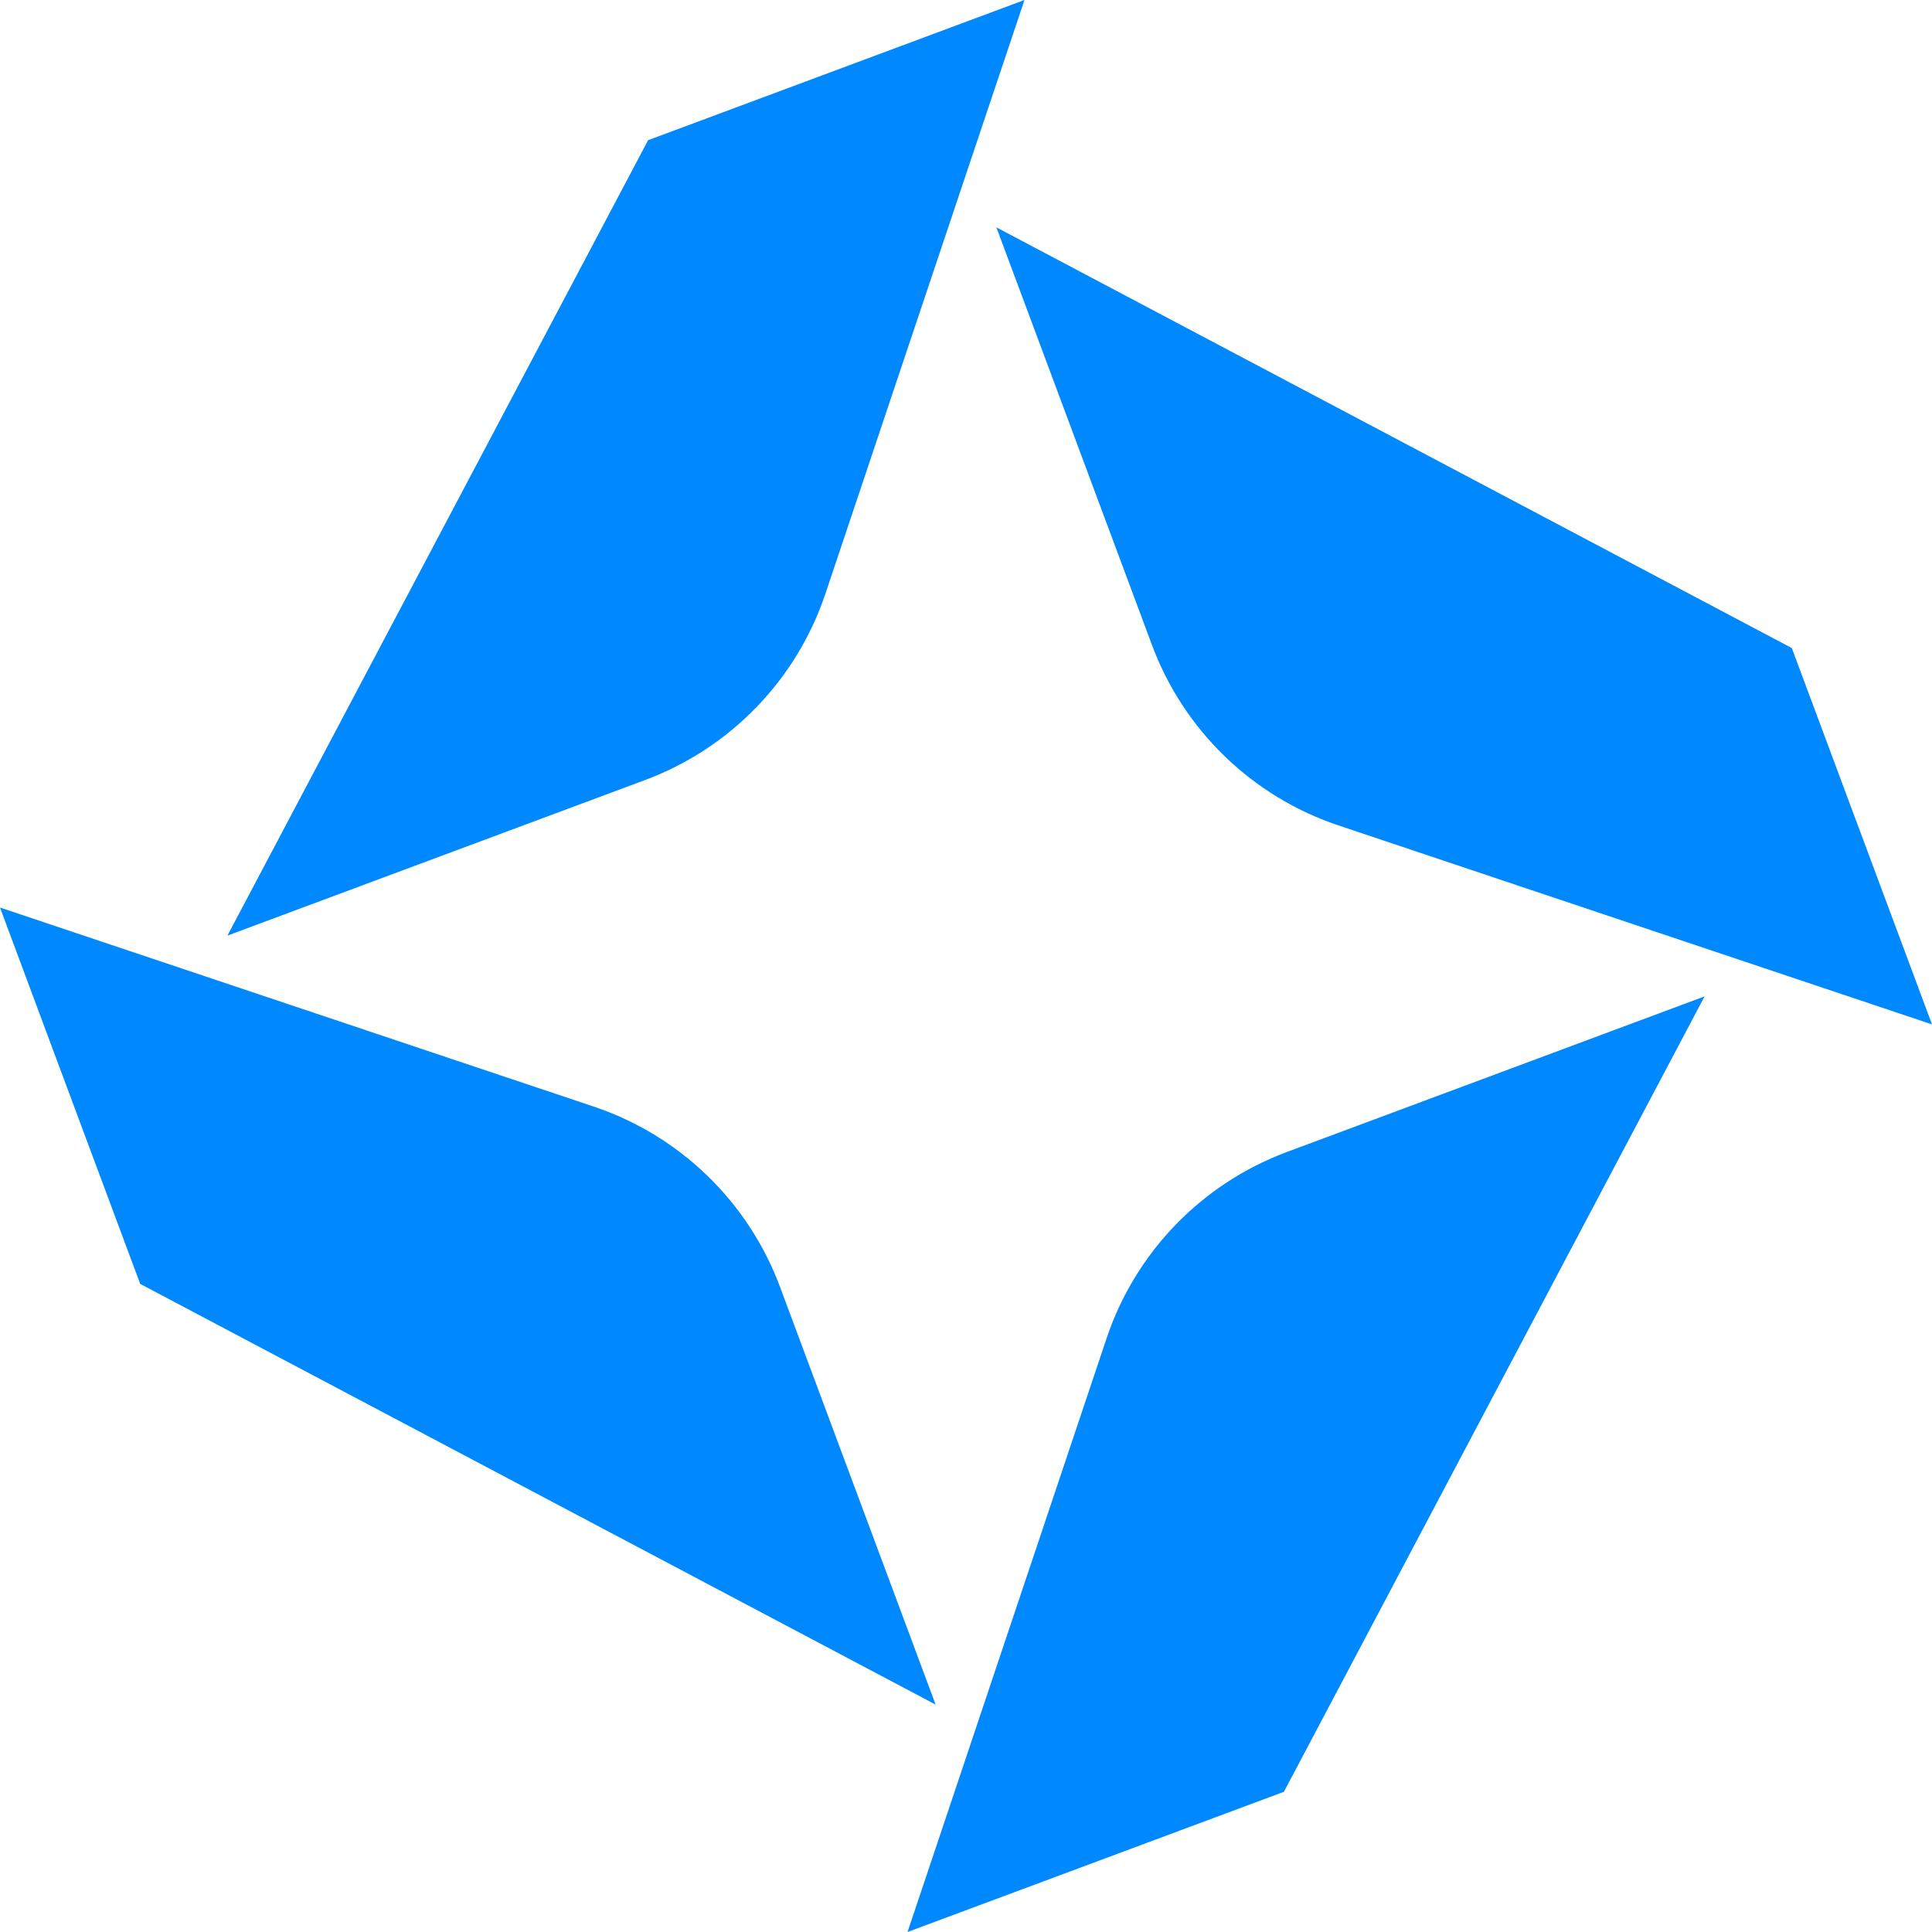
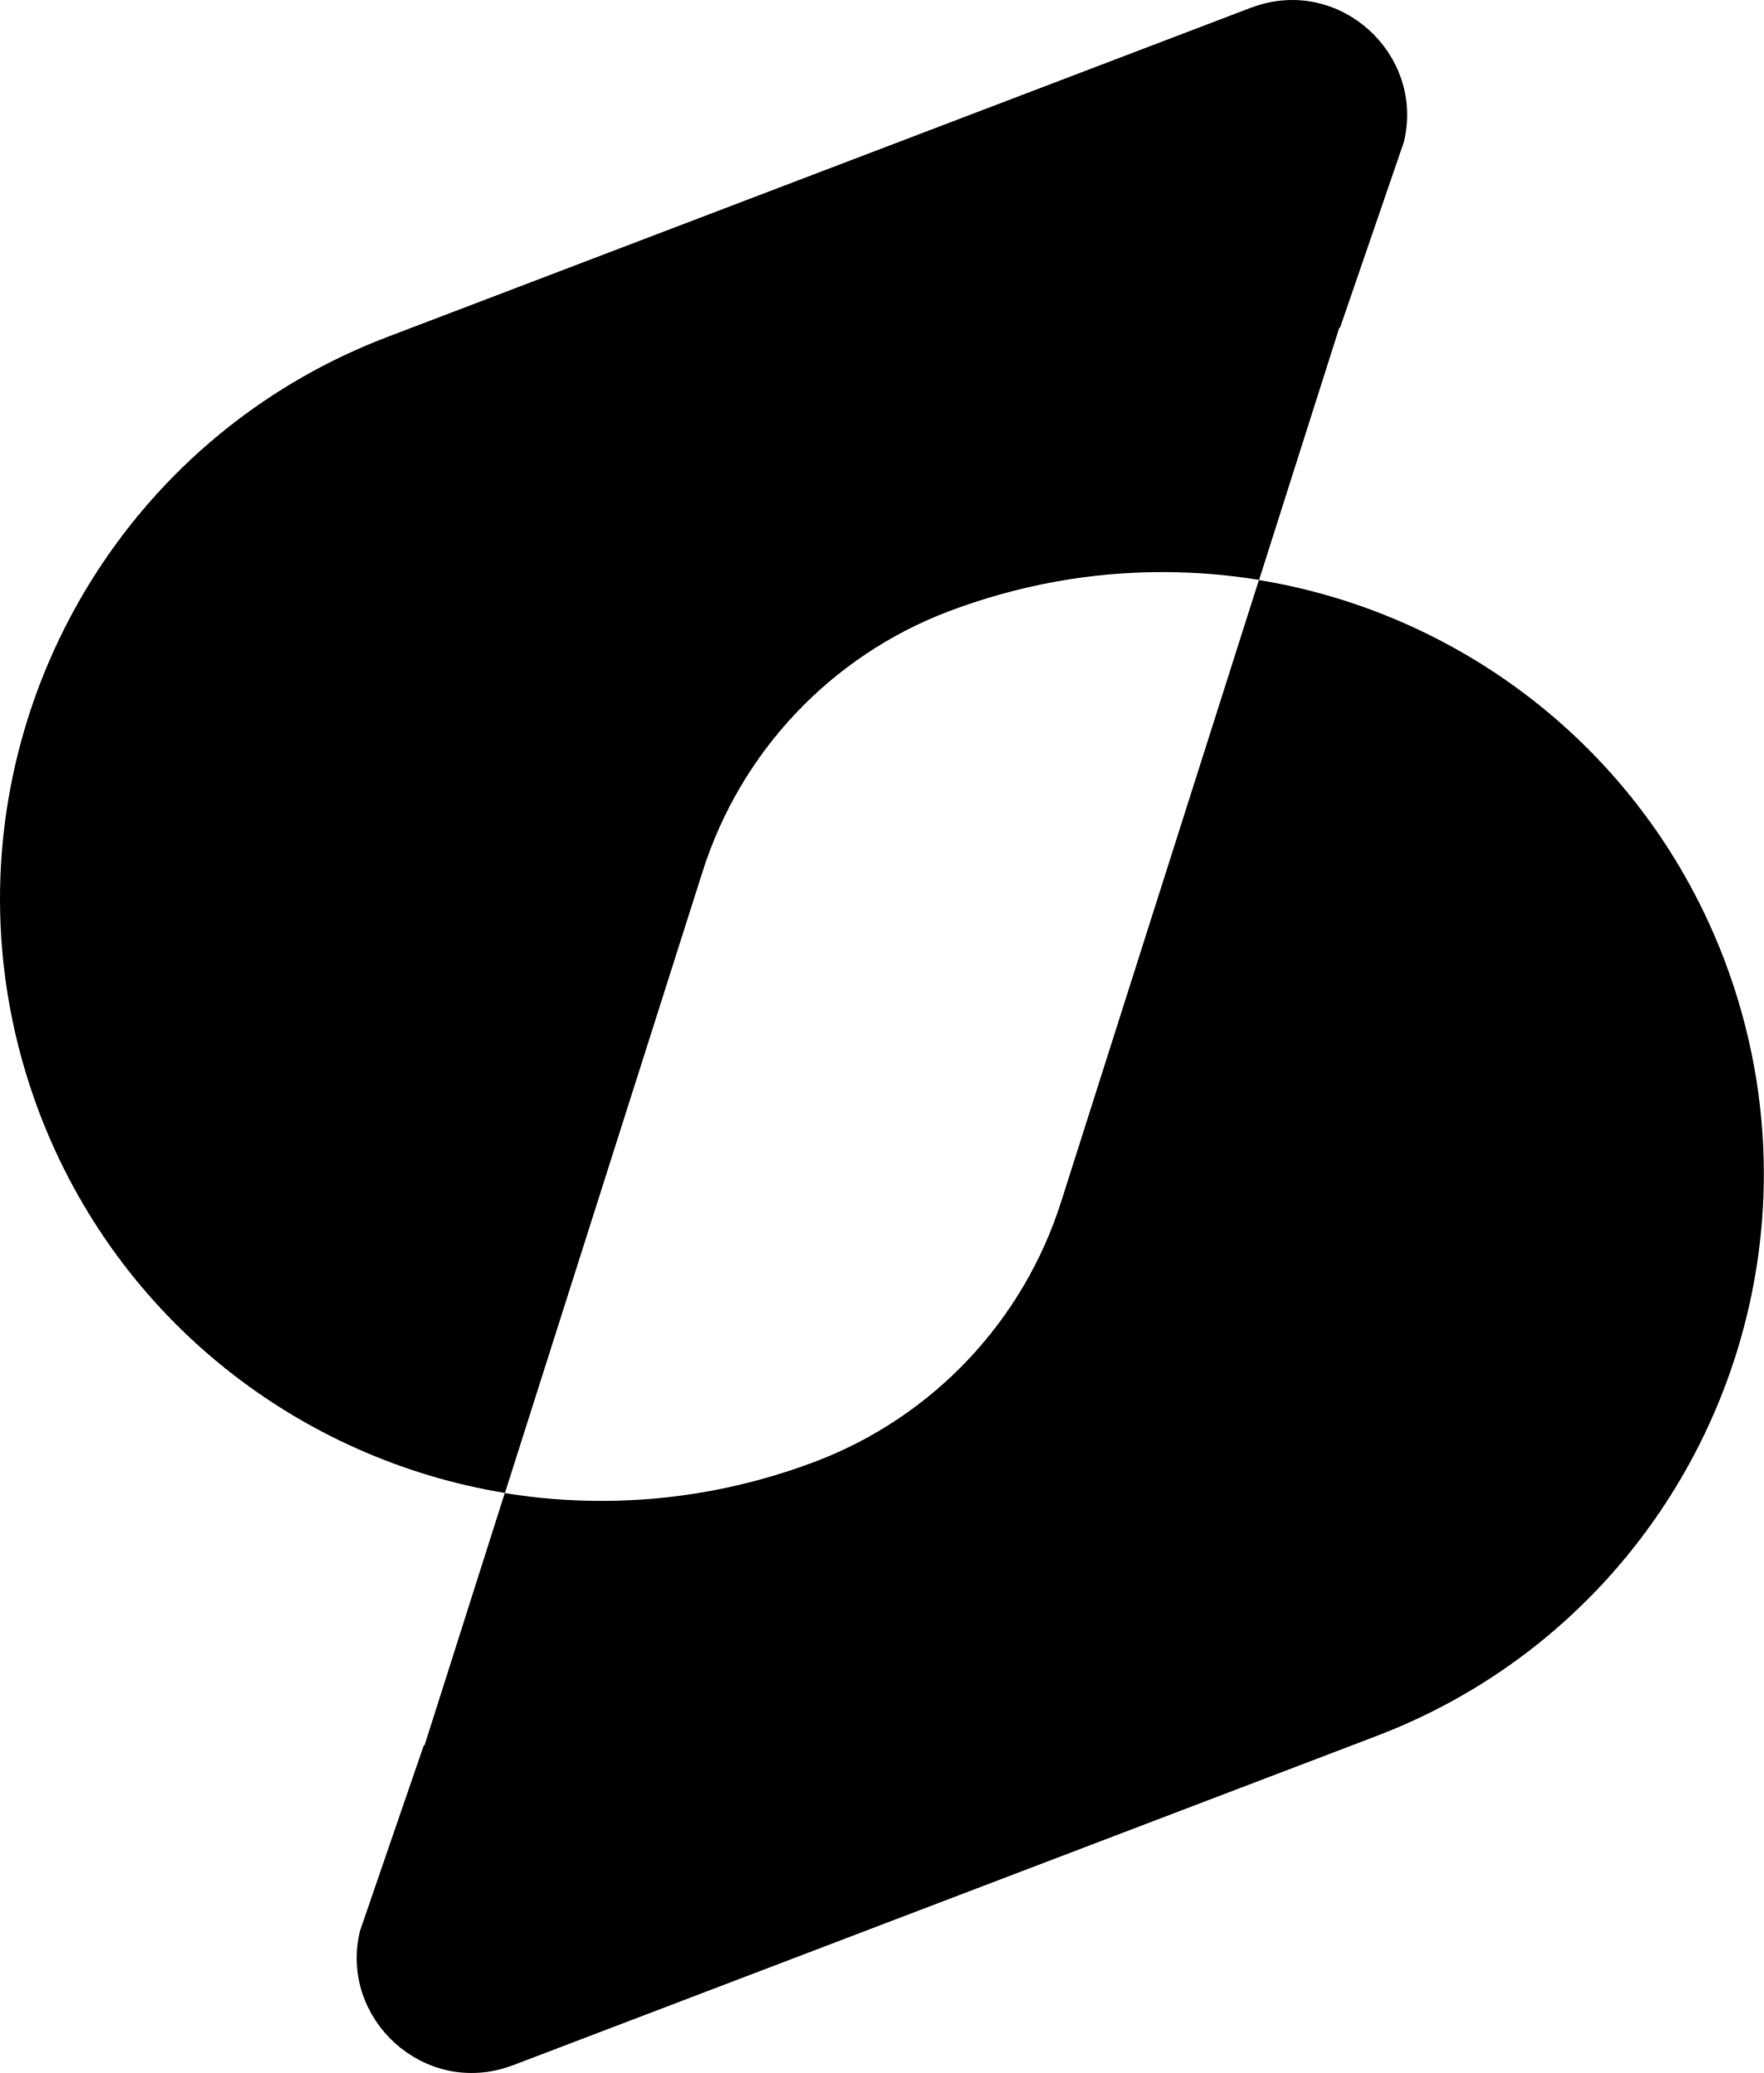
- <svg xmlns="http://www.w3.org/2000/svg" id="Layer_2" data-name="Layer 2" viewBox="0 0 322.75 322.75">
-   <g id="Layer_1-2" data-name="Layer 1">
-     <g fill="#0088FF">
-       <path d="M166.45,37.98l132.88,70.28,23.42,62.87-99.18-33.25c-14.38-4.82-25.82-15.89-31.12-30.11l-26-69.79Z" />
-       <path d="M284.76,166.45l-70.28,132.88-62.87,23.42,33.25-99.18c4.82-14.38,15.89-25.82,30.11-31.12l69.79-26Z" />
-       <path d="M156.3,284.76L23.42,214.48,0,151.61l99.18,33.25c14.38,4.82,25.82,15.89,31.12,30.11l26,69.79Z" />
-       <path d="M37.99,156.3L108.27,23.42,171.14,0l-33.25,99.18c-4.82,14.38-15.89,25.82-30.11,31.12l-69.79,26Z" />
+ <svg xmlns="http://www.w3.org/2000/svg" id="Layer_2" viewBox="0 0 1315.24 1546.03">
+   <defs>
+     <style>.cls-1{fill:#000000;}</style>
+   </defs>
+   <g id="Layer_1-2">
+     <g>
+       <path class="cls-1" d="m1046.7,106.38c0,.13-.13.26-.13.26l-14.81,43.14-32.61,94.85-.39-.52-59.9,188.39c-23.77-3.9-47.94-5.85-72.24-5.85-53.01,0-106.93,9.48-159.42,29.36-87.44,33.26-154.88,104.59-183.2,193.72l-147.47,463.71c-152.66-25.08-288.18-128.5-347.17-283.5C9.48,777.45,0,723.54,0,670.52c0-180.86,110.18-351.32,289.35-419.41L929.89,6.86l2.34-.91c.39-.13.78-.26,1.17-.39,65.22-24.29,129.67,35.08,113.3,100.83Z" />
+       <path class="cls-1" d="m268.55,1439.64c0-.13.13-.26.13-.26l14.81-43.14,32.61-94.85.39.52,59.9-188.39c23.77,3.9,47.94,5.85,72.24,5.85,53.01,0,106.93-9.48,159.42-29.36,87.44-33.26,154.88-104.59,183.2-193.72l147.47-463.71c152.66,25.08,288.18,128.5,347.17,283.5,19.88,52.49,29.36,106.41,29.36,159.42,0,180.86-110.18,351.32-289.35,419.41l-640.54,244.26-2.34.91c-.39.13-.78.26-1.17.39-65.22,24.29-129.67-35.08-113.3-100.83Z" />
    </g>
  </g>
</svg>
